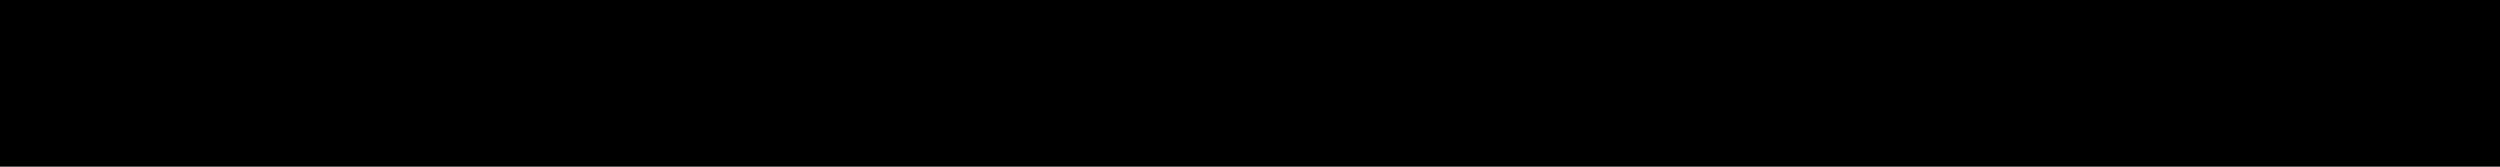
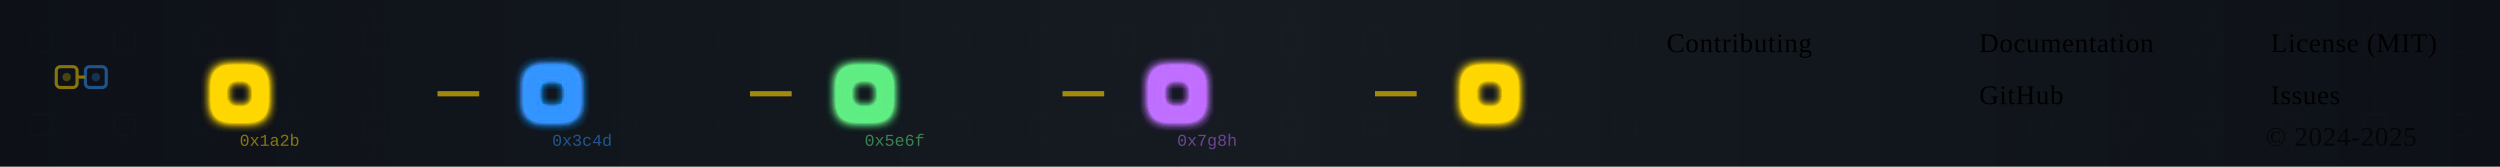
- <svg xmlns="http://www.w3.org/2000/svg" width="1200" height="80" viewBox="0 0 1200 80" role="img" aria-label="Footer">
+ <svg xmlns="http://www.w3.org/2000/svg" width="1200" height="80" viewBox="0 0 1200 80" role="img" aria-label="Blockchain Network Footer">
  <defs>
-     <linearGradient id="bgGrad12F" x1="0%" y1="0%" x2="100%" y2="100%">
-       <stop offset="0%" class="bg-start" />
-       <stop offset="100%" class="bg-end" />
+     <linearGradient id="bgChain12F" x1="0%" y1="0%" x2="100%" y2="0%">
+       <stop offset="0%" style="stop-color:#0d1117;stop-opacity:1">
+         <animate attributeName="stop-color" values="#0d1117;#1c2128;#0d1117" dur="12s" repeatCount="indefinite" />
+       </stop>
+       <stop offset="50%" style="stop-color:#161b22;stop-opacity:1" />
+       <stop offset="100%" style="stop-color:#0d1117;stop-opacity:1">
+         <animate attributeName="stop-color" values="#0d1117;#1c2128;#0d1117" dur="12s" repeatCount="indefinite" />
+       </stop>
    </linearGradient>
+     <filter id="blockGlow12F" x="-50%" y="-50%" width="200%" height="200%">
+       <feGaussianBlur stdDeviation="3" result="blur" />
+       <feColorMatrix in="blur" type="matrix" values="1 0 0 0 0  0 1 0 0 0  0 0 1 0 0  0 0 0 8 0" result="glow" />
+       <feMerge>
+         <feMergeNode in="glow" />
+         <feMergeNode in="SourceGraphic" />
+       </feMerge>
+     </filter>
+     <pattern id="chainPattern12F" x="0" y="0" width="40" height="40" patternUnits="userSpaceOnUse">
+       <rect x="15" y="15" width="10" height="10" fill="none" stroke="#30363d" stroke-width="0.5" opacity="0.2" />
+       <path d="M 20 5 L 20 15 M 20 25 L 20 35" stroke="#30363d" stroke-width="0.5" opacity="0.15" />
+     </pattern>
  </defs>
  <style>
    @media (prefers-color-scheme: dark) {
-       .bg-start { stop-color: #0d1117; }
-       .bg-end { stop-color: #161b22; }
-       .text-link { fill: #8b949e; }
+       .text-link { fill: #8b949e; font-family: 'SF Pro Text', -apple-system, BlinkMacSystemFont, 'Segoe UI', 'Roboto', 'Helvetica Neue', Arial, sans-serif; font-weight: 500; }
      .divider { stroke: #30363d; }
-       .accent-green { fill: #5FED83; stroke: #5FED83; }
-       .accent-blue { fill: #3094FF; stroke: #3094FF; }
-       .accent-purple { fill: #C06EFF; stroke: #C06EFF; }
-       .gitline { stroke: #30363d; }
    }
    @media (prefers-color-scheme: light) {
-       .bg-start { stop-color: #f6f8fa; }
-       .bg-end { stop-color: #ffffff; }
-       .text-link { fill: #57606a; }
+       .text-link { fill: #57606a; font-family: 'SF Pro Text', -apple-system, BlinkMacSystemFont, 'Segoe UI', 'Roboto', 'Helvetica Neue', Arial, sans-serif; font-weight: 500; }
      .divider { stroke: #d0d7de; }
-       .accent-green { fill: #08872B; stroke: #08872B; }
-       .accent-blue { fill: #0969DA; stroke: #0969DA; }
-       .accent-purple { fill: #501DAF; stroke: #501DAF; }
-       .gitline { stroke: #d0d7de; }
    }

-     .link { font-family: -apple-system, BlinkMacSystemFont, 'Segoe UI', sans-serif; font-size: 13px; }
- 
-     /* Full-width timeline flow */
-     .timeline-flow { stroke-dasharray: 10 5; animation: timeline-anim 14s linear infinite; }
-     @keyframes timeline-anim { to { stroke-dashoffset: -150; } }
- 
-     /* Timeline dots appearing sequentially */
-     .dot-1 { animation: dot-appear 12s ease-in-out infinite; }
-     .dot-2 { animation: dot-appear 12s ease-in-out 2s infinite; }
-     .dot-3 { animation: dot-appear 12s ease-in-out 4s infinite; }
-     .dot-4 { animation: dot-appear 12s ease-in-out 6s infinite; }
-     .dot-5 { animation: dot-appear 12s ease-in-out 8s infinite; }
-     .dot-6 { animation: dot-appear 12s ease-in-out 10s infinite; }
-     @keyframes dot-appear {
-       0%, 25%, 100% { opacity: 0; r: 0; }
-       15% { opacity: 1; r: 5; }
-       20% { r: 3; }
+     .link { font-size: 13px; letter-spacing: 0.3px; }
+     
+     .block { 
+       animation: block-mine 4s cubic-bezier(0.4, 0, 0.2, 1) infinite; 
+       transform-origin: center;
    }
- 
-     /* Activity indicator pulse */
-     .footer-pulse { animation: footer-pulse-anim 5s ease-in-out infinite; }
-     @keyframes footer-pulse-anim {
-       0%, 100% { opacity: 0.5; transform: scale(1); }
-       50% { opacity: 1; transform: scale(1.2); }
+     @keyframes block-mine {
+       0% { opacity: 0.3; transform: scale(1) rotateY(0deg); }
+       50% { opacity: 1; transform: scale(1.15) rotateY(180deg); }
+       100% { opacity: 0.5; transform: scale(1) rotateY(360deg); }
    }
- 
-     /* Progress bar expanding */
-     .footer-progress { animation: footer-expand 10s ease-in-out infinite; }
-     @keyframes footer-expand {
-       0% { width: 0; opacity: 0.4; }
-       50% { width: 500; opacity: 0.8; }
-       100% { width: 1000; opacity: 0.5; }
+     
+     .chain-link {
+       stroke-dasharray: 80;
+       stroke-dashoffset: 80;
+       animation: chain-connect 3s ease-out infinite;
+     }
+     @keyframes chain-connect {
+       to { stroke-dashoffset: 0; }
+     }
+     
+     .hash-particle {
+       animation: hash-float 2.5s ease-in-out infinite;
+       font-family: 'Courier New', monospace;
+     }
+     @keyframes hash-float {
+       0%, 100% { opacity: 0.2; transform: translateY(0); }
+       50% { opacity: 0.8; transform: translateY(-5px); }
    }

    @media (prefers-reduced-motion: reduce) { * { animation: none !important; } }
  </style>
-   <rect width="1200" height="80" fill="url(#bgGrad12F)" />
+   <rect width="1200" height="80" fill="url(#bgChain12F)" />
+   <rect width="1200" height="80" fill="url(#chainPattern12F)" opacity="0.3" />
  <line x1="0" y1="1" x2="1200" y2="1" class="divider" stroke-width="2" />
-   <line x1="40" y1="60" x2="1160" y2="60" class="gitline timeline-flow" stroke-width="2" opacity="0.6" />
-   <circle class="accent-blue dot-1" cx="200" cy="60" r="3" />
-   <circle class="accent-green dot-2" cx="400" cy="60" r="3" />
-   <circle class="accent-purple dot-3" cx="600" cy="60" r="3" />
-   <circle class="accent-blue dot-4" cx="800" cy="60" r="3" />
-   <circle class="accent-green dot-5" cx="1000" cy="60" r="3" />
-   <circle class="accent-purple dot-6" cx="1100" cy="60" r="3" />
-   <g transform="translate(50, 30)" class="footer-pulse">
-     <circle r="8" class="accent-green" opacity="0.3" />
-     <path d="M -3 0 L -1 2 L 3 -3" class="accent-green" stroke-width="1.5" fill="none" stroke-linecap="round" stroke-linejoin="round" />
+   <path class="chain-link" d="M 130 45 L 230 45" stroke="#FFD700" stroke-width="2.5" opacity="0.6" style="animation-delay: 0s" />
+   <path class="chain-link" d="M 280 45 L 380 45" stroke="#FFD700" stroke-width="2.5" opacity="0.6" style="animation-delay: 0.6s" />
+   <path class="chain-link" d="M 430 45 L 530 45" stroke="#FFD700" stroke-width="2.5" opacity="0.6" style="animation-delay: 1.2s" />
+   <path class="chain-link" d="M 580 45 L 680 45" stroke="#FFD700" stroke-width="2.5" opacity="0.6" style="animation-delay: 1.8s" />
+   <g filter="url(#blockGlow12F)">
+     <rect class="block" x="105" y="35" width="20" height="20" rx="3" fill="none" stroke="#FFD700" stroke-width="2" style="animation-delay: 0s" />
+     <rect class="block" x="255" y="35" width="20" height="20" rx="3" fill="none" stroke="#3094FF" stroke-width="2" style="animation-delay: 0.6s" />
+     <rect class="block" x="405" y="35" width="20" height="20" rx="3" fill="none" stroke="#5FED83" stroke-width="2" style="animation-delay: 1.2s" />
+     <rect class="block" x="555" y="35" width="20" height="20" rx="3" fill="none" stroke="#C06EFF" stroke-width="2" style="animation-delay: 1.8s" />
+     <rect class="block" x="705" y="35" width="20" height="20" rx="3" fill="none" stroke="#FFD700" stroke-width="2" style="animation-delay: 2.4s" />
  </g>
-   <rect x="40" y="75" class="accent-green footer-progress" height="3" rx="1.5" opacity="0.6" />
-   <text x="300" y="30" class="link text-link">Contributing</text>
-   <text x="450" y="30" class="link text-link">Documentation</text>
-   <text x="620" y="30" class="link text-link">License (MIT)</text>
-   <text x="800" y="30" class="link text-link">GitHub</text>
-   <text x="950" y="30" class="link text-link">Issues</text>
-   <text x="1100" y="30" text-anchor="end" class="link text-link" font-size="11px">© 2024-2025</text>
+   <text class="hash-particle" x="115" y="70" fill="#FFD700" font-size="8" opacity="0.5" style="animation-delay: 0s">0x1a2b</text>
+   <text class="hash-particle" x="265" y="70" fill="#3094FF" font-size="8" opacity="0.5" style="animation-delay: 0.6s">0x3c4d</text>
+   <text class="hash-particle" x="415" y="70" fill="#5FED83" font-size="8" opacity="0.5" style="animation-delay: 1.2s">0x5e6f</text>
+   <text class="hash-particle" x="565" y="70" fill="#C06EFF" font-size="8" opacity="0.5" style="animation-delay: 1.8s">0x7g8h</text>
+   <g transform="translate(25, 30)" opacity="0.5">
+     <rect x="2" y="2" width="10" height="10" rx="2" fill="none" stroke="#FFD700" stroke-width="1.5" />
+     <rect x="16" y="2" width="10" height="10" rx="2" fill="none" stroke="#3094FF" stroke-width="1.5" />
+     <path d="M 12 7 L 16 7" stroke="#FFD700" stroke-width="1.5" />
+     <circle cx="7" cy="7" r="2" fill="#FFD700" opacity="0.5" />
+     <circle cx="21" cy="7" r="2" fill="#3094FF" opacity="0.5" />
+   </g>
+   <text x="800" y="25" class="link text-link">Contributing</text>
+   <text x="950" y="25" class="link text-link">Documentation</text>
+   <text x="1090" y="25" class="link text-link">License (MIT)</text>
+   <text x="950" y="50" class="link text-link">GitHub</text>
+   <text x="1090" y="50" class="link text-link">Issues</text>
+   <text x="1160" y="70" text-anchor="end" class="link text-link" font-size="11px" opacity="0.7">© 2024-2025</text>
</svg>
